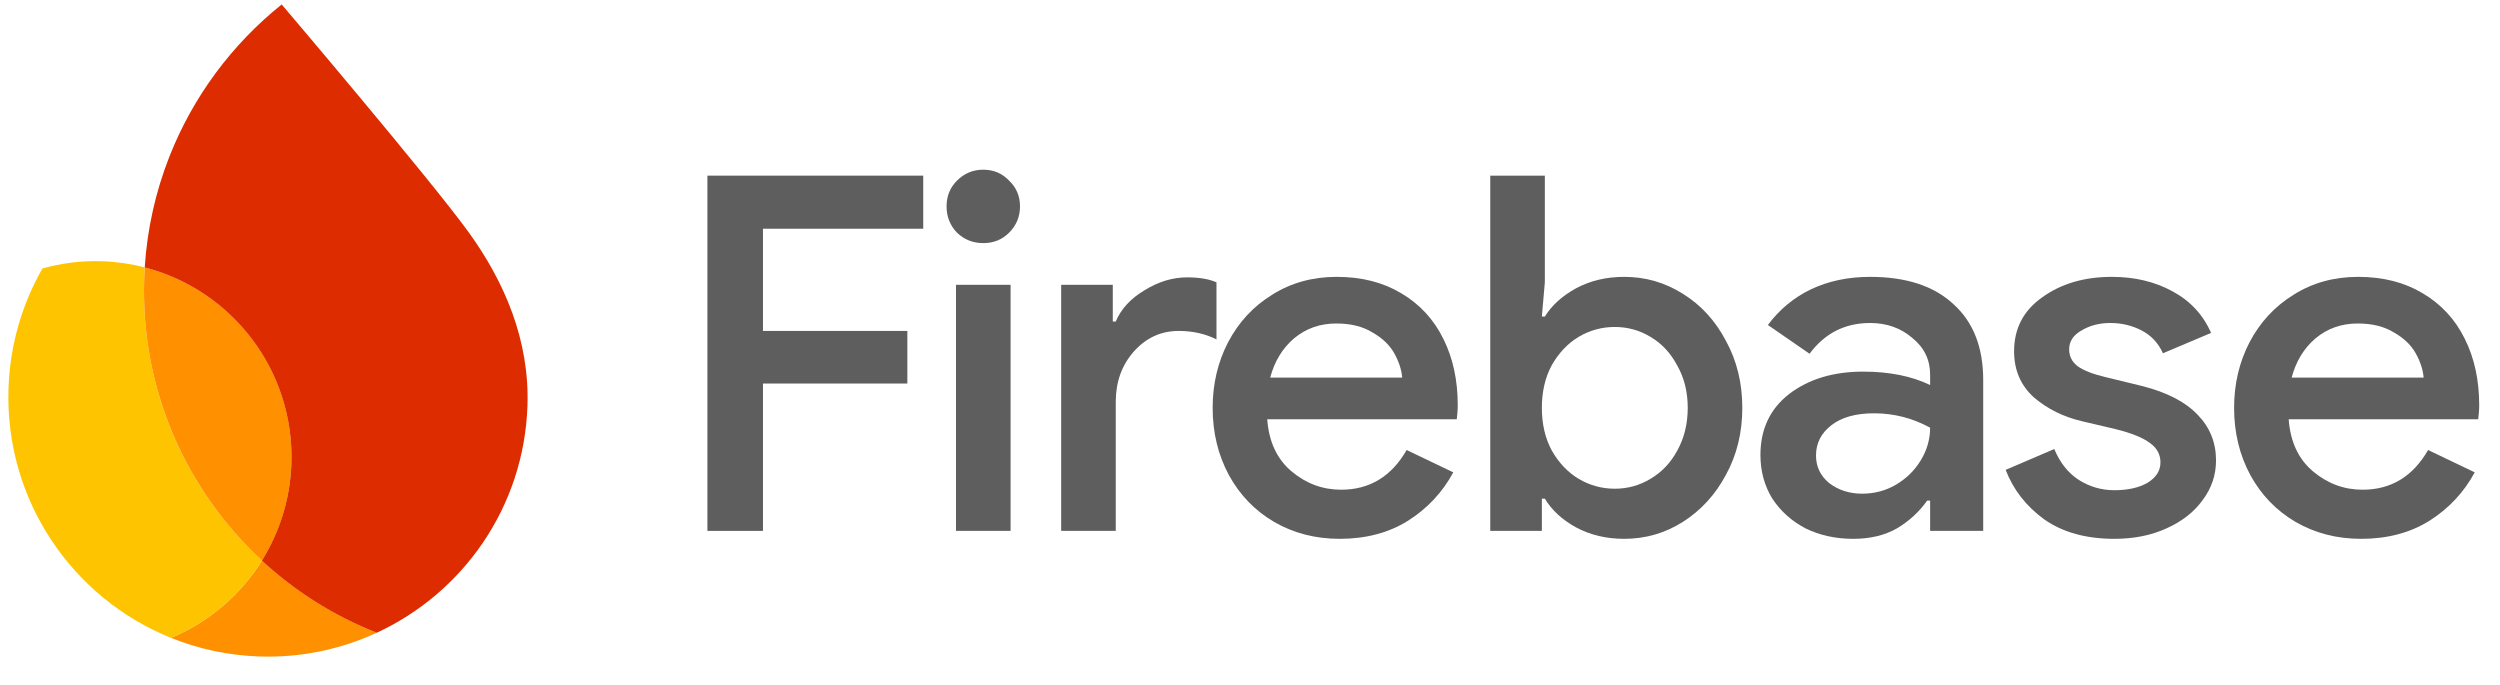
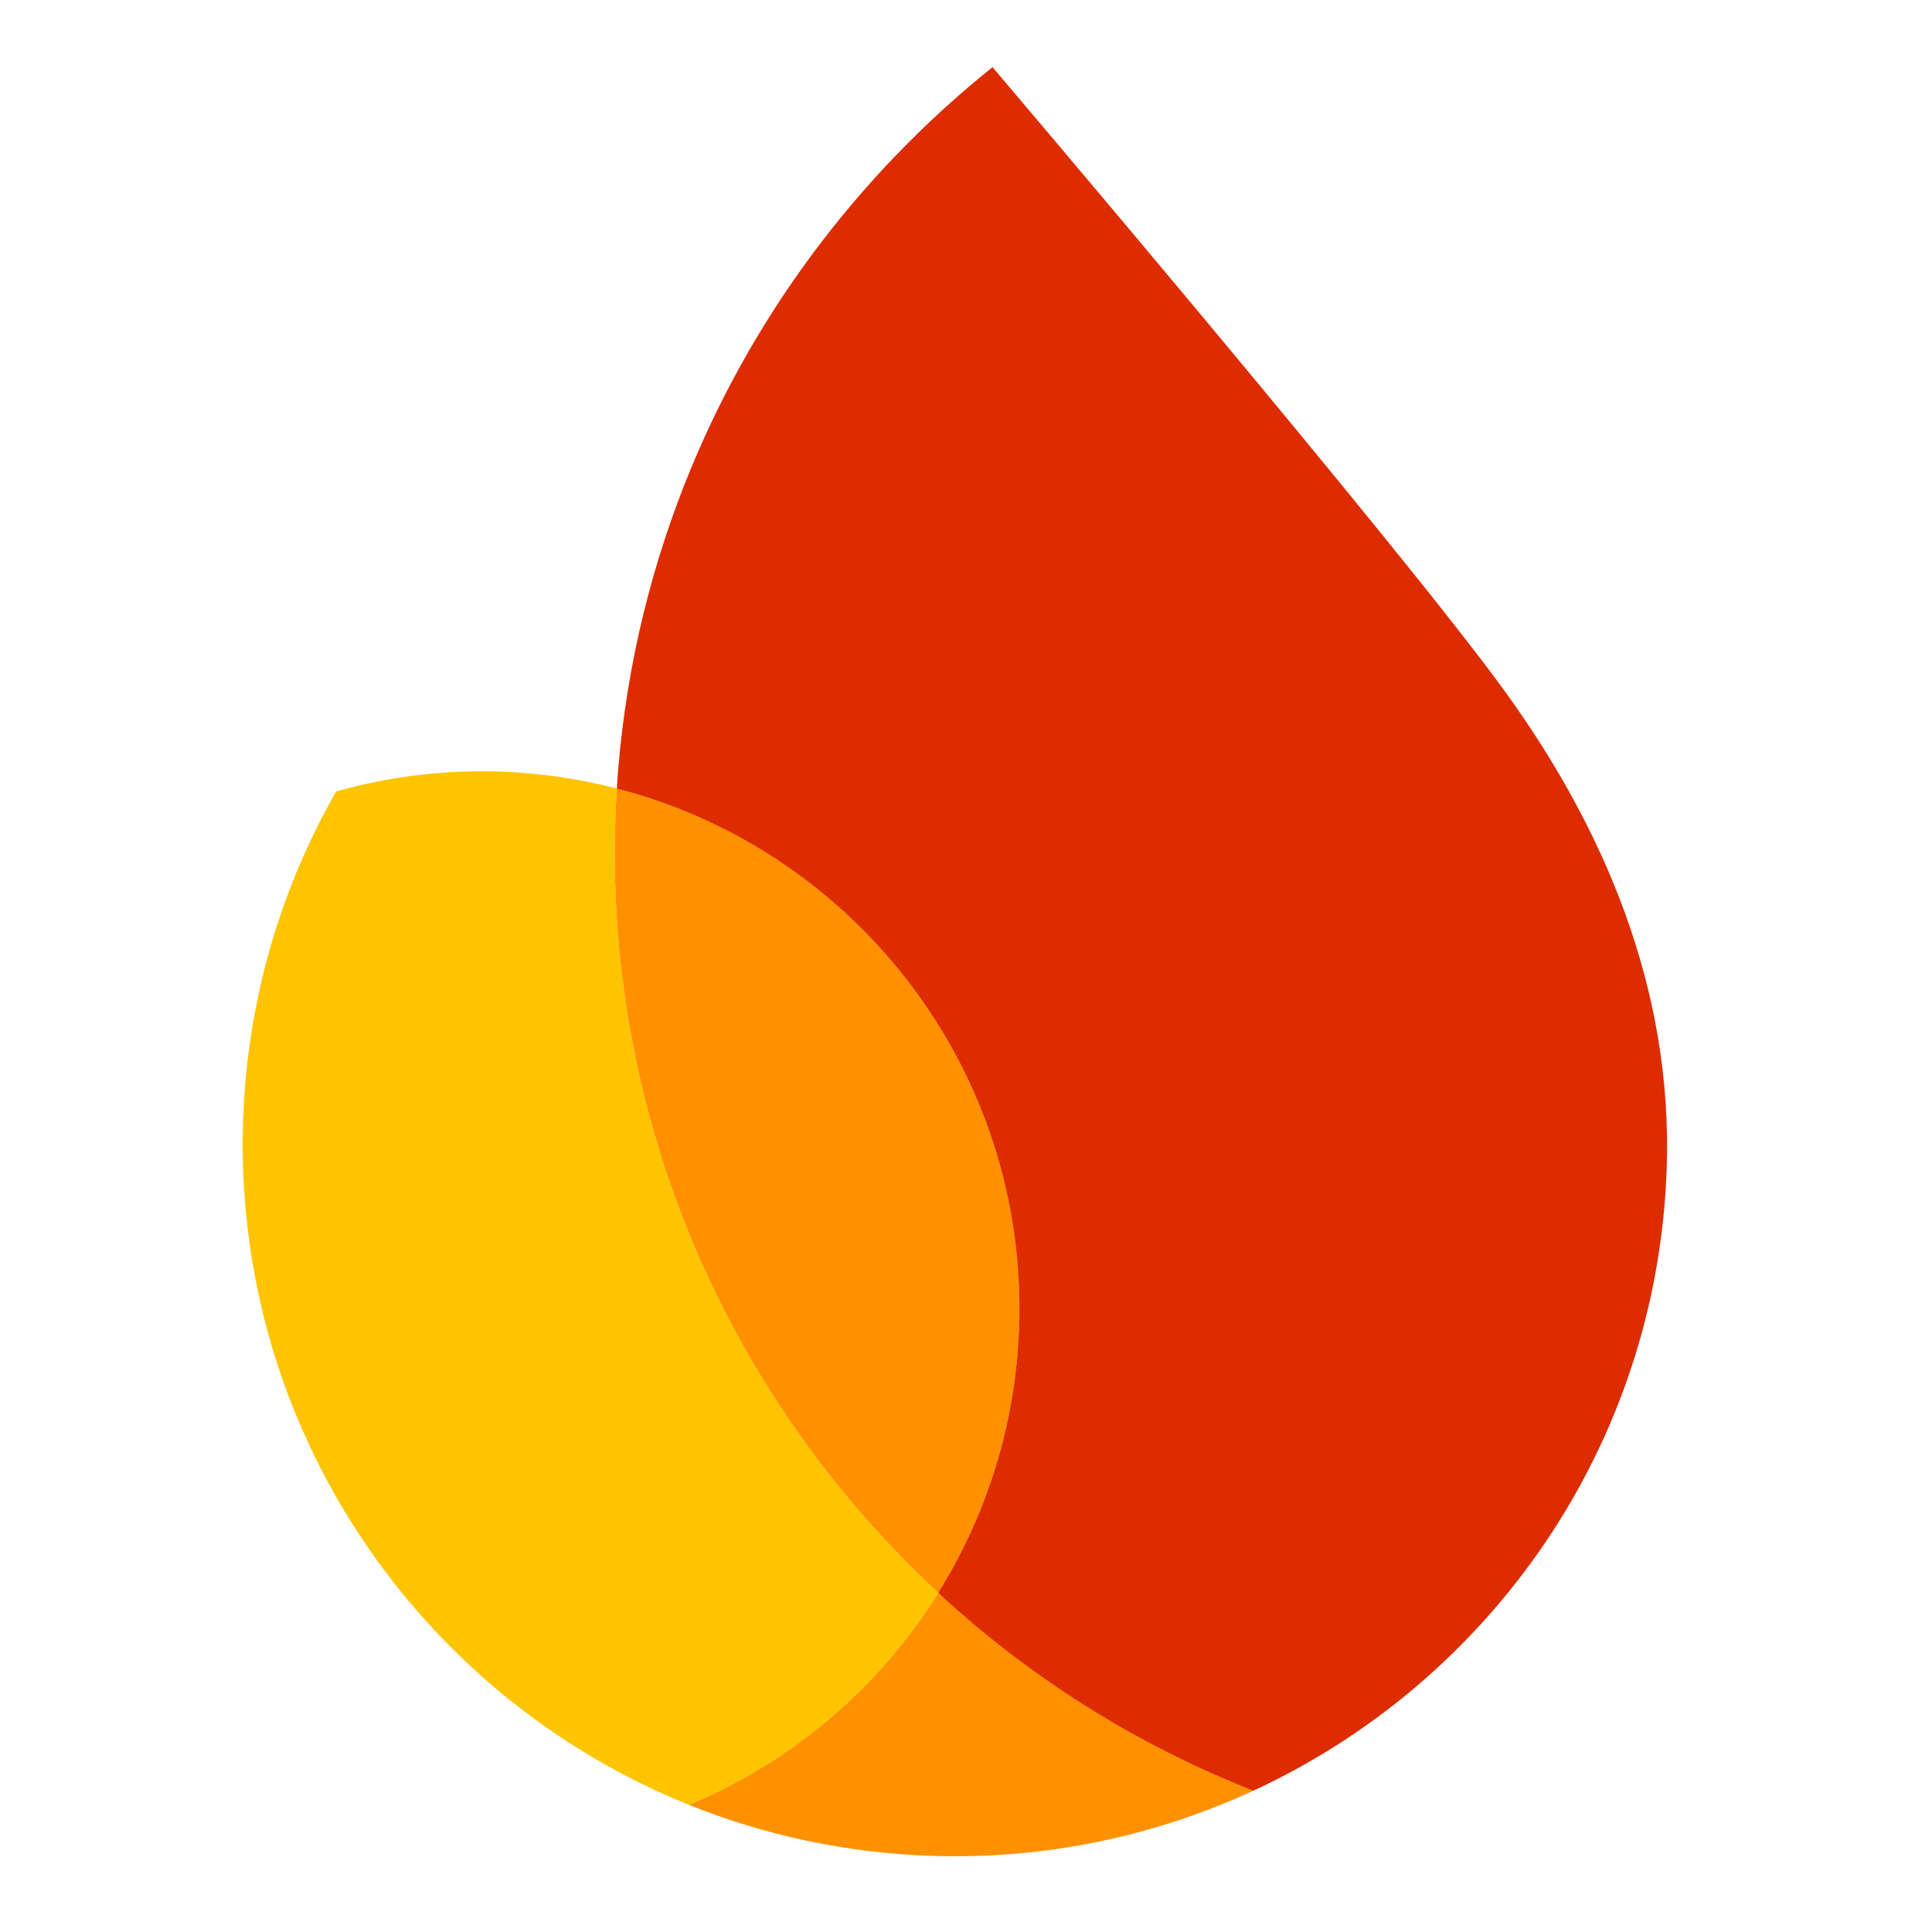
- <svg xmlns="http://www.w3.org/2000/svg" width="749" height="205" viewBox="0 0 749 205" fill="none">
-   <path d="M707.39 161.434C700.156 161.434 693.615 159.749 687.768 156.379C682.021 153.01 677.512 148.352 674.241 142.406C670.971 136.361 669.336 129.623 669.336 122.19C669.336 115.055 670.872 108.514 673.944 102.568C677.115 96.523 681.525 91.767 687.174 88.298C692.822 84.731 699.264 82.947 706.498 82.947C713.931 82.947 720.372 84.582 725.823 87.852C731.372 91.123 735.584 95.681 738.458 101.528C741.332 107.276 742.769 113.915 742.769 121.447C742.769 122.339 742.719 123.231 742.62 124.123C742.521 125.014 742.471 125.51 742.471 125.609H685.687C686.183 132.348 688.611 137.551 692.971 141.217C697.332 144.884 702.286 146.717 707.836 146.717C716.359 146.717 722.899 142.753 727.458 134.825L741.431 141.515C738.16 147.56 733.602 152.415 727.755 156.082C722.007 159.65 715.219 161.434 707.39 161.434ZM726.12 113.123C725.922 110.744 725.129 108.316 723.742 105.839C722.354 103.361 720.174 101.28 717.201 99.596C714.327 97.812 710.71 96.92 706.35 96.92C701.494 96.92 697.282 98.406 693.714 101.379C690.246 104.352 687.868 108.267 686.579 113.123H726.12Z" fill="#5E5E5E" />
-   <path d="M633.449 161.434C625.025 161.434 618.039 159.501 612.489 155.636C607.039 151.672 603.174 146.717 600.895 140.771L615.462 134.528C617.147 138.591 619.575 141.663 622.746 143.744C626.016 145.825 629.584 146.866 633.449 146.866C637.512 146.866 640.832 146.123 643.408 144.636C645.985 143.051 647.273 141.019 647.273 138.542C647.273 136.163 646.233 134.231 644.151 132.744C642.07 131.159 638.651 129.771 633.895 128.582L623.786 126.204C618.237 124.915 613.431 122.537 609.368 119.069C605.404 115.501 603.422 110.893 603.422 105.244C603.422 98.406 606.246 93.005 611.895 89.041C617.543 84.978 624.48 82.947 632.705 82.947C639.543 82.947 645.588 84.384 650.841 87.258C656.192 90.132 660.057 94.294 662.435 99.744L648.016 105.839C646.629 102.767 644.498 100.487 641.624 99.001C638.75 97.514 635.629 96.771 632.26 96.771C628.989 96.771 626.115 97.514 623.638 99.001C621.16 100.388 619.922 102.271 619.922 104.65C619.922 106.731 620.764 108.415 622.449 109.704C624.232 110.992 627.007 112.082 630.773 112.974L641.773 115.65C649.205 117.532 654.755 120.406 658.422 124.271C662.088 128.037 663.922 132.596 663.922 137.947C663.922 142.307 662.584 146.271 659.908 149.839C657.332 153.406 653.715 156.231 649.057 158.312C644.498 160.393 639.296 161.434 633.449 161.434Z" fill="#5E5E5E" />
-   <path d="M555.223 161.434C549.971 161.434 545.214 160.393 540.953 158.312C536.791 156.132 533.471 153.159 530.993 149.393C528.615 145.528 527.426 141.168 527.426 136.312C527.426 128.582 530.3 122.487 536.047 118.028C541.894 113.568 549.277 111.339 558.196 111.339C566.025 111.339 572.714 112.677 578.264 115.352V112.231C578.264 107.771 576.48 104.105 572.912 101.231C569.444 98.258 565.232 96.771 560.277 96.771C552.746 96.771 546.701 99.843 542.142 105.987L529.656 97.366C533.124 92.708 537.435 89.141 542.588 86.663C547.84 84.186 553.737 82.947 560.277 82.947C571.079 82.947 579.403 85.672 585.25 91.123C591.196 96.474 594.169 104.055 594.169 113.866V159.055H578.264V149.988H577.372C574.994 153.357 571.971 156.132 568.304 158.312C564.638 160.393 560.277 161.434 555.223 161.434ZM557.899 147.906C561.566 147.906 564.935 147.015 568.007 145.231C571.178 143.348 573.656 140.92 575.439 137.947C577.322 134.875 578.264 131.605 578.264 128.136C573.012 125.262 567.412 123.825 561.466 123.825C556.016 123.825 551.755 125.014 548.683 127.393C545.611 129.771 544.075 132.794 544.075 136.46C544.075 139.83 545.412 142.605 548.088 144.785C550.863 146.866 554.133 147.906 557.899 147.906Z" fill="#5E5E5E" />
-   <path d="M486.618 161.433C481.266 161.433 476.46 160.294 472.199 158.014C468.037 155.735 464.915 152.861 462.834 149.393H461.942V159.055H446.482V52.622H462.834V84.582L461.942 94.838H462.834C464.915 91.469 468.037 88.645 472.199 86.365C476.46 84.086 481.266 82.947 486.618 82.947C492.96 82.947 498.807 84.631 504.158 88.001C509.609 91.37 513.92 96.077 517.091 102.122C520.361 108.068 521.996 114.757 521.996 122.19C521.996 129.622 520.361 136.312 517.091 142.257C513.92 148.203 509.609 152.911 504.158 156.379C498.807 159.749 492.96 161.433 486.618 161.433ZM483.793 146.42C487.658 146.42 491.226 145.429 494.496 143.447C497.865 141.465 500.541 138.64 502.523 134.974C504.604 131.208 505.645 126.947 505.645 122.19C505.645 117.433 504.604 113.221 502.523 109.555C500.541 105.789 497.865 102.915 494.496 100.933C491.226 98.951 487.658 97.96 483.793 97.96C479.928 97.96 476.311 98.951 472.942 100.933C469.672 102.915 466.996 105.739 464.915 109.406C462.933 113.073 461.942 117.334 461.942 122.19C461.942 127.046 462.933 131.307 464.915 134.974C466.996 138.64 469.672 141.465 472.942 143.447C476.311 145.429 479.928 146.42 483.793 146.42Z" fill="#5E5E5E" />
-   <path d="M401.365 161.434C394.13 161.434 387.59 159.749 381.743 156.379C375.995 153.01 371.486 148.352 368.216 142.406C364.946 136.361 363.311 129.623 363.311 122.19C363.311 115.055 364.847 108.514 367.919 102.568C371.09 96.523 375.5 91.767 381.148 88.298C386.797 84.731 393.239 82.947 400.473 82.947C407.905 82.947 414.347 84.582 419.797 87.852C425.347 91.123 429.559 95.681 432.432 101.528C435.306 107.276 436.743 113.915 436.743 121.447C436.743 122.339 436.694 123.231 436.595 124.123C436.495 125.014 436.446 125.51 436.446 125.609H379.662C380.157 132.348 382.585 137.551 386.946 141.217C391.306 144.884 396.261 146.717 401.811 146.717C410.333 146.717 416.874 142.753 421.432 134.825L435.405 141.515C432.135 147.56 427.577 152.415 421.73 156.082C415.982 159.65 409.194 161.434 401.365 161.434ZM420.095 113.123C419.896 110.744 419.104 108.316 417.716 105.839C416.329 103.361 414.149 101.28 411.176 99.596C408.302 97.812 404.685 96.92 400.324 96.92C395.468 96.92 391.257 98.406 387.689 101.379C384.221 104.352 381.842 108.267 380.554 113.123H420.095Z" fill="#5E5E5E" />
-   <path d="M317.93 85.325H333.389V96.325H334.281C335.867 92.559 338.741 89.438 342.903 86.96C347.065 84.384 351.326 83.096 355.687 83.096C359.254 83.096 362.178 83.591 364.457 84.582V101.677C361.087 99.992 357.322 99.15 353.16 99.15C347.808 99.15 343.299 101.231 339.632 105.393C336.065 109.456 334.281 114.46 334.281 120.406V159.055H317.93V85.325Z" fill="#5E5E5E" />
-   <path d="M294.594 72.838C291.522 72.838 288.896 71.798 286.715 69.717C284.634 67.537 283.594 64.91 283.594 61.838C283.594 58.766 284.634 56.19 286.715 54.109C288.896 51.928 291.522 50.838 294.594 50.838C297.666 50.838 300.242 51.928 302.324 54.109C304.504 56.19 305.594 58.766 305.594 61.838C305.594 64.91 304.504 67.537 302.324 69.717C300.242 71.798 297.666 72.838 294.594 72.838ZM286.418 85.325H302.769V159.055H286.418V85.325Z" fill="#5E5E5E" />
-   <path d="M211.938 52.622H276.6V68.528H228.586V99.149H271.843V114.906H228.586V159.055H211.938V52.622Z" fill="#5E5E5E" />
-   <path d="M51.227 191.109C59.403 194.399 68.273 196.352 77.586 196.677C90.19 197.117 102.175 194.511 112.89 189.561C100.041 184.513 88.404 177.131 78.473 167.952C72.035 178.26 62.514 186.401 51.227 191.109Z" fill="#FF9100" />
-   <path d="M78.471 167.955C55.801 146.988 42.048 116.641 43.21 83.356C43.248 82.275 43.305 81.195 43.371 80.115C39.311 79.065 35.072 78.424 30.71 78.272C24.466 78.053 18.419 78.828 12.711 80.436C6.659 91.037 3.007 103.2 2.552 116.228C1.378 149.852 21.725 179.231 51.226 191.112C62.512 186.404 72.033 178.272 78.471 167.955Z" fill="#FFC400" />
-   <path d="M78.472 167.954C83.743 159.519 86.939 149.63 87.311 138.976C88.289 110.95 69.449 86.841 43.373 80.114C43.306 81.194 43.249 82.274 43.211 83.355C42.049 116.64 55.801 146.987 78.472 167.954Z" fill="#FF9100" />
-   <path d="M84.394 1.335C69.543 13.233 57.816 28.921 50.721 46.994C46.658 57.345 44.106 68.465 43.36 80.121C69.436 86.848 88.277 110.957 87.299 138.983C86.926 149.637 83.721 159.516 78.46 167.961C88.391 177.149 100.028 184.522 112.877 189.57C138.667 177.649 156.965 151.996 158.025 121.654C158.711 101.995 151.158 84.474 140.485 69.685C129.214 54.044 84.394 1.335 84.394 1.335Z" fill="#DD2C00" />
+ <svg xmlns="http://www.w3.org/2000/svg" width="600" height="600" viewBox="0 0 600 600" fill="none">
+   <path d="M213.918 560.499C237.166 569.856 262.387 575.408 288.87 576.333C324.71 577.585 358.792 570.175 389.261 556.099C352.724 541.744 319.634 520.751 291.392 494.651C273.086 523.961 246.01 547.113 213.918 560.499Z" fill="#FF9100" />
+   <path d="M291.389 494.66C226.923 435.038 187.815 348.743 191.12 254.092C191.228 251.019 191.39 247.947 191.58 244.876C180.034 241.89 167.98 240.068 155.576 239.635C137.821 239.015 120.626 241.217 104.393 245.788C87.184 275.933 76.799 310.521 75.505 347.569C72.166 443.18 130.027 526.723 213.914 560.508C246.007 547.121 273.082 523.998 291.389 494.66Z" fill="#FFC400" />
+   <path d="M291.39 494.657C306.378 470.671 315.465 442.551 316.523 412.254C319.306 332.559 265.731 264.003 191.581 244.873C191.391 247.944 191.229 251.016 191.121 254.089C187.816 348.74 226.924 435.035 291.39 494.657Z" fill="#FF9100" />
+   <path d="M308.231 20.858C266 54.691 232.652 99.302 212.475 150.693C200.924 180.129 193.665 211.748 191.546 244.893C265.696 264.023 319.272 332.579 316.489 412.273C315.431 442.57 306.317 470.663 291.355 494.677C319.595 520.804 352.686 541.77 389.223 556.124C462.56 522.224 514.593 449.278 517.606 362.997C519.558 307.096 498.08 257.273 467.731 215.219C435.68 170.742 308.231 20.858 308.231 20.858Z" fill="#DD2C00" />
</svg>
